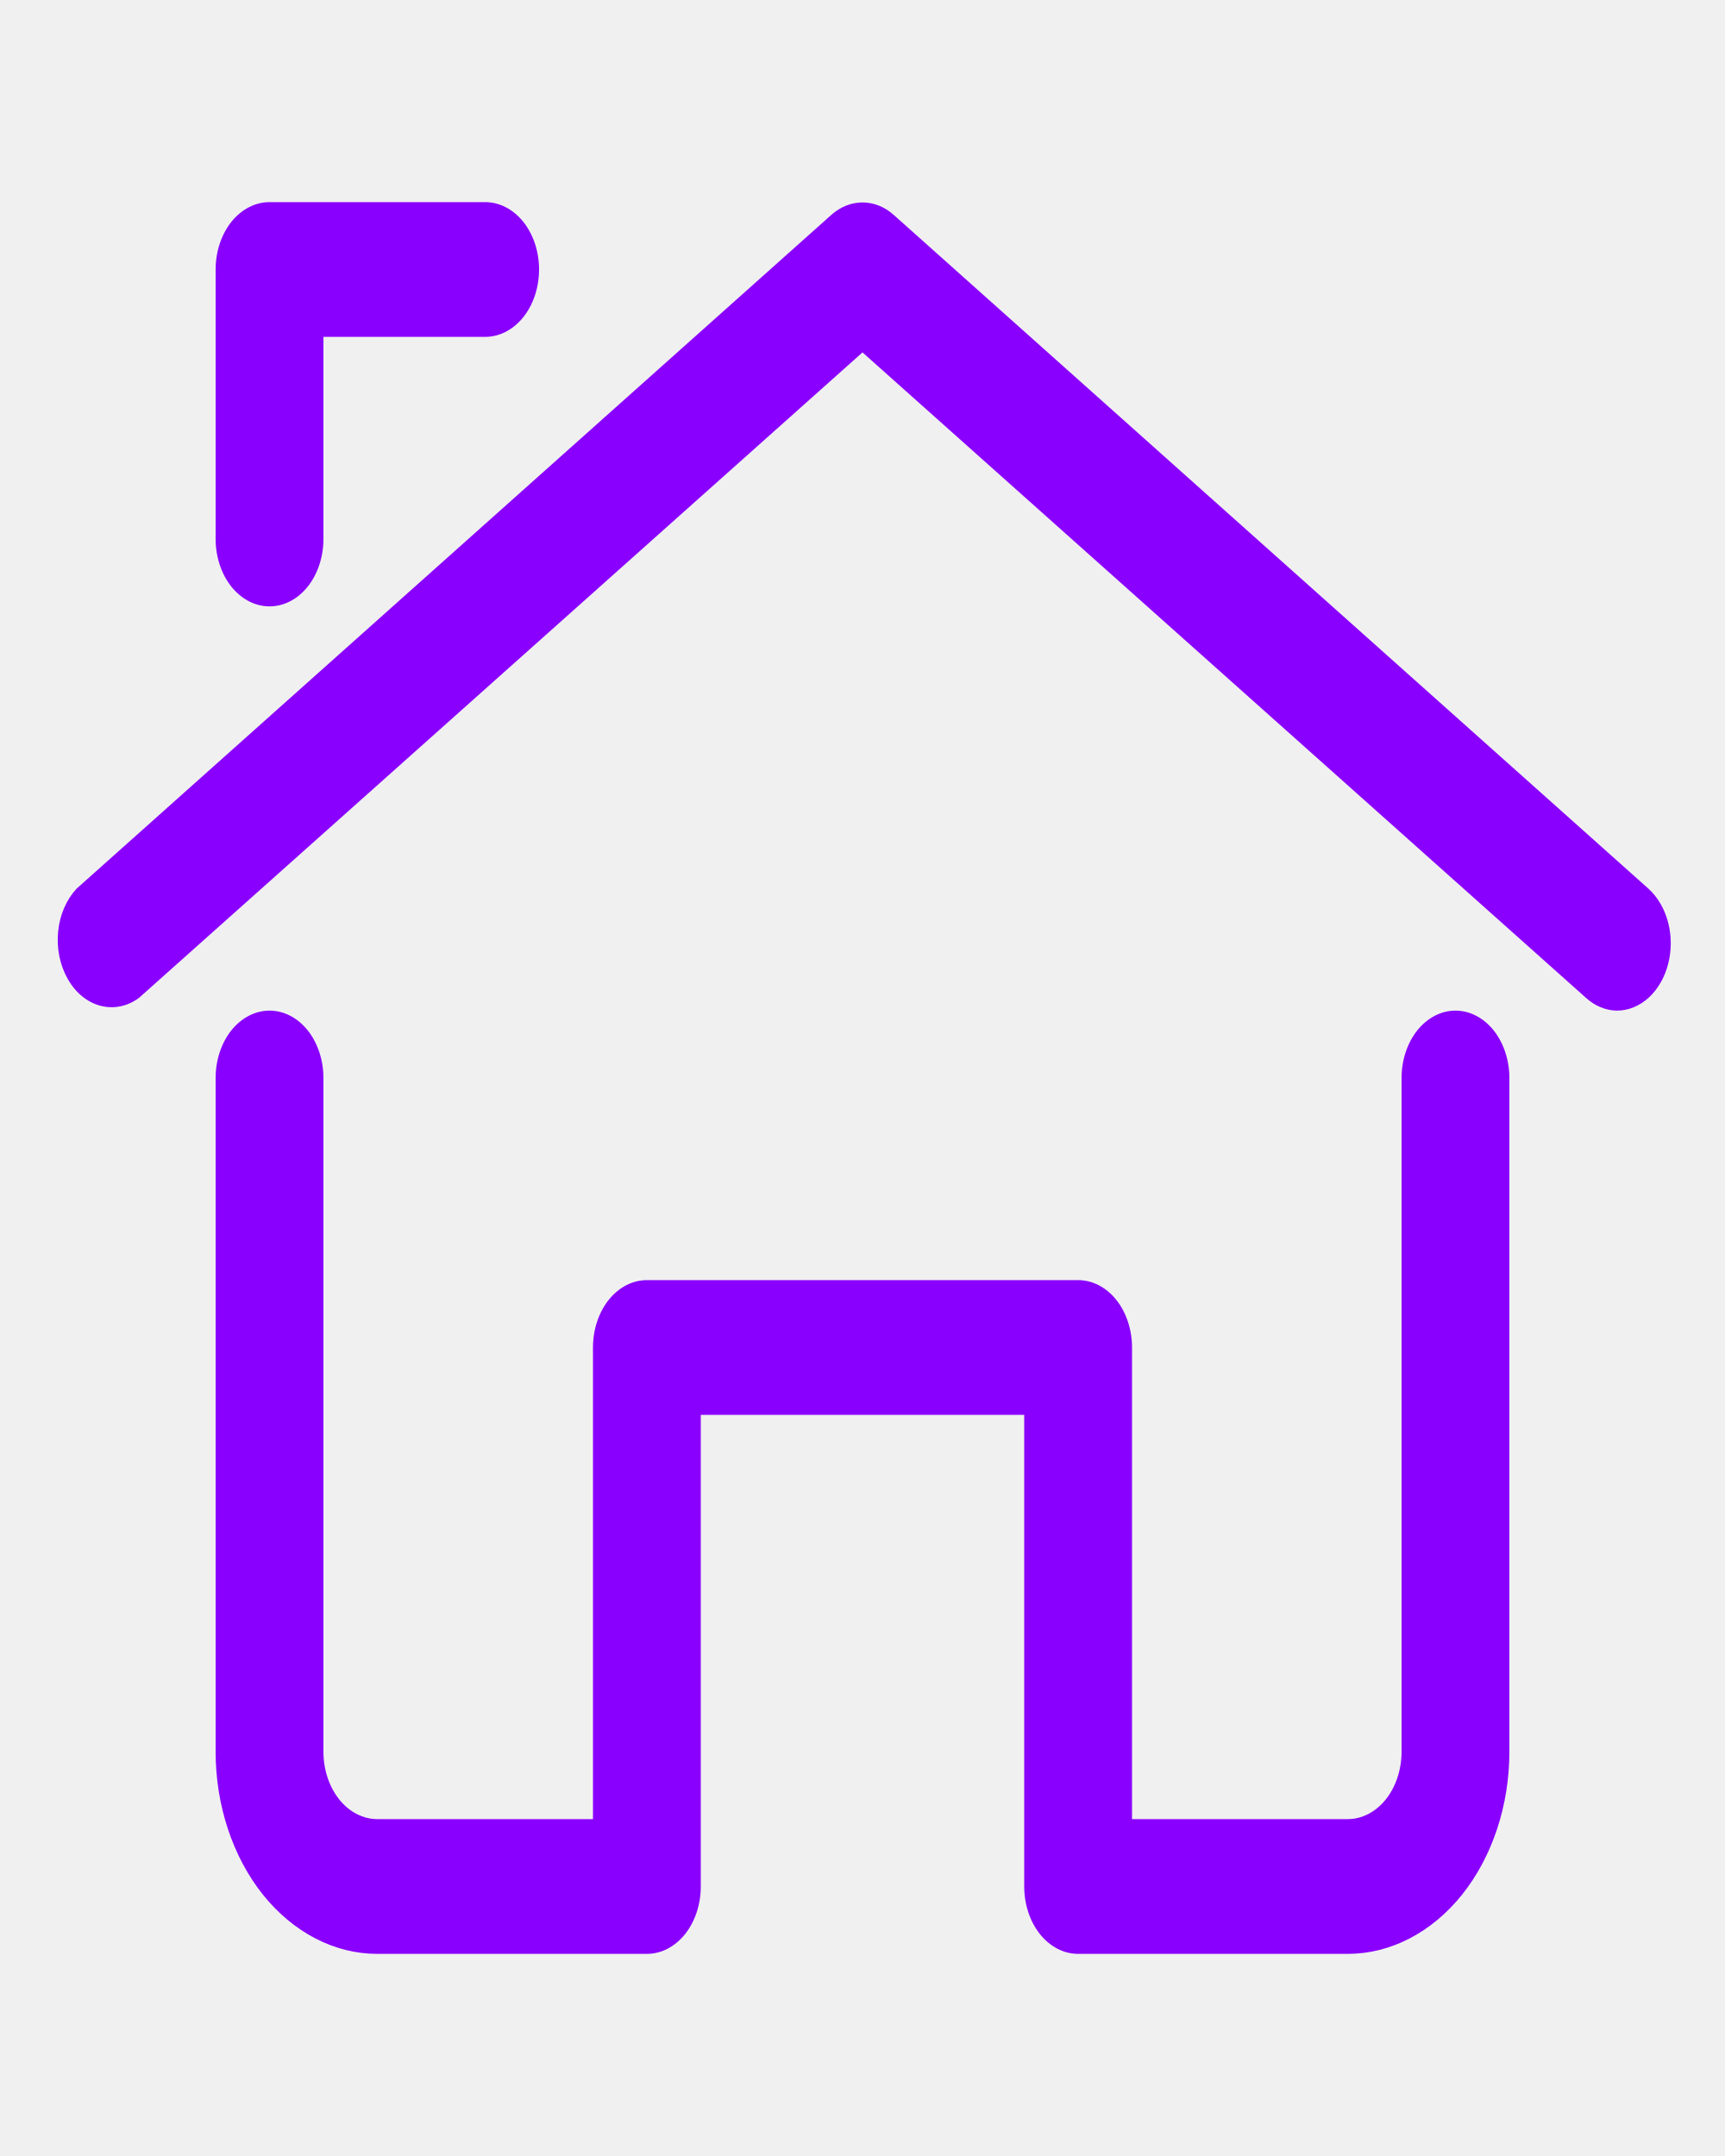
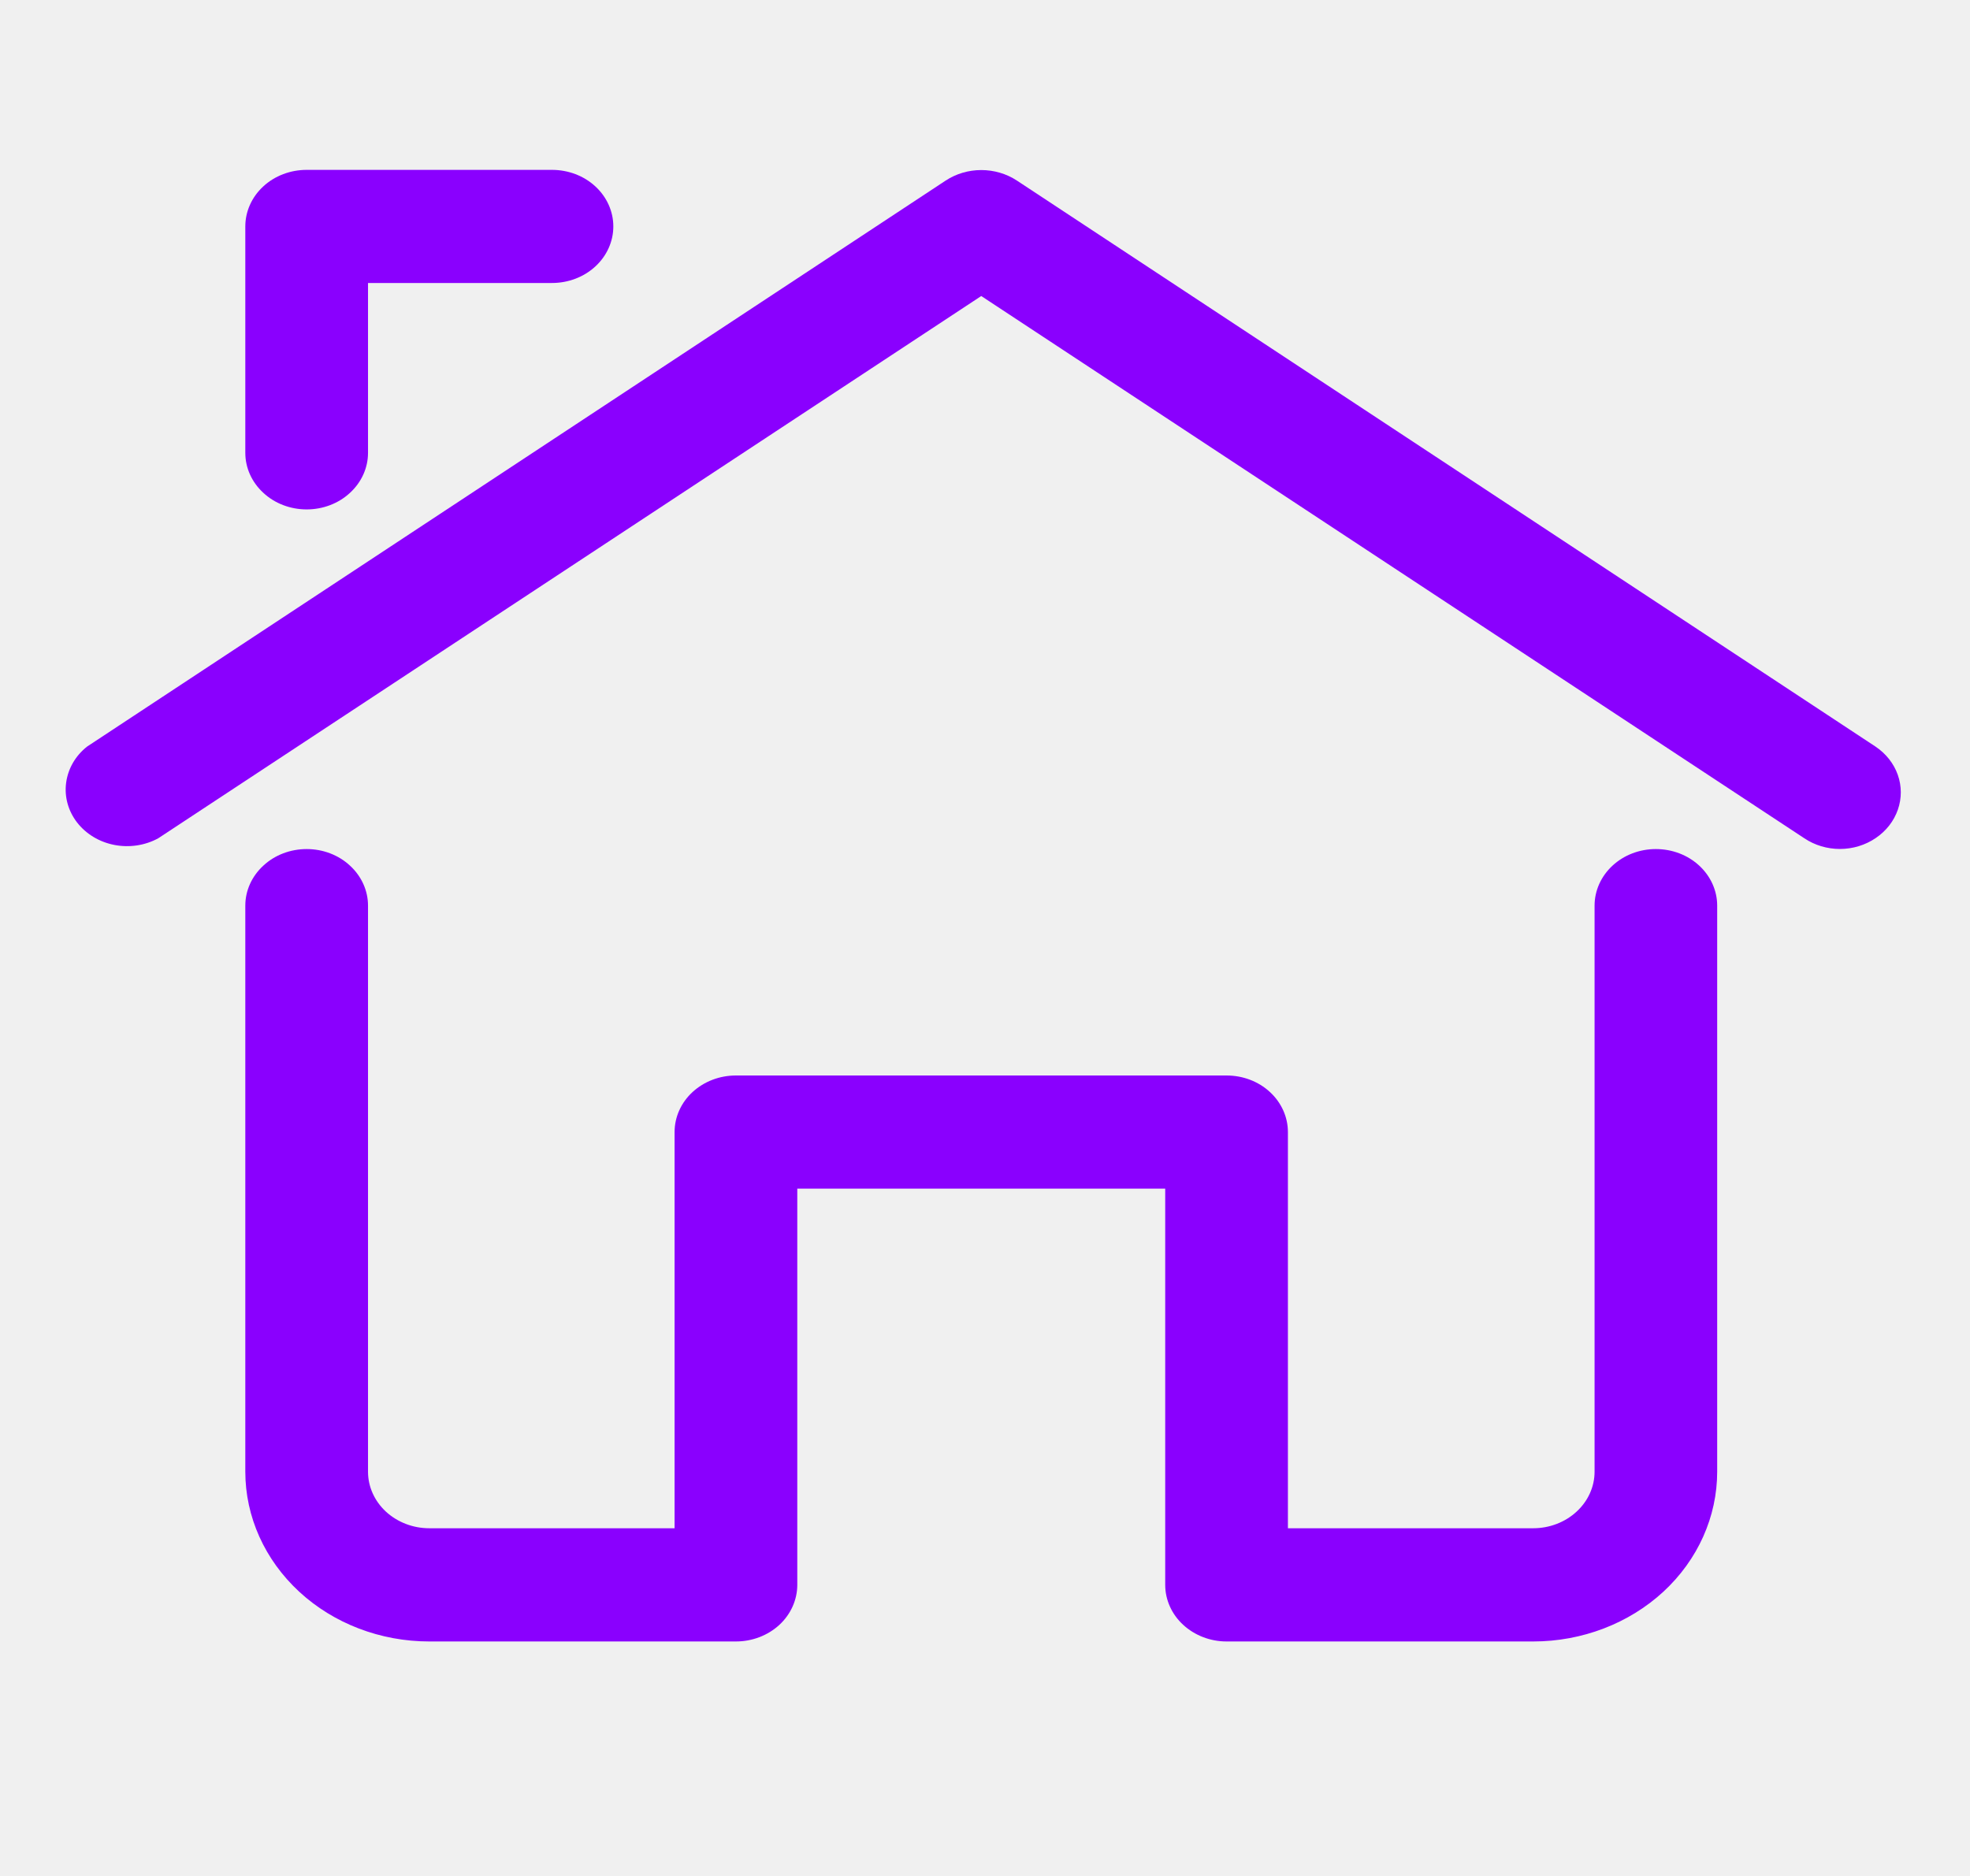
- <svg xmlns="http://www.w3.org/2000/svg" width="16" height="20" viewBox="0 0 16 20" fill="none">
-   <path d="M15 9.375C14.896 9.374 14.794 9.333 14.71 9.256L8 3.269L1.29 9.256C1.182 9.336 1.055 9.362 0.932 9.33C0.81 9.298 0.701 9.21 0.629 9.082C0.556 8.955 0.524 8.799 0.539 8.643C0.554 8.488 0.615 8.346 0.71 8.244L7.71 1.994C7.795 1.918 7.896 1.878 8 1.878C8.104 1.878 8.205 1.918 8.29 1.994L15.29 8.244C15.375 8.321 15.439 8.43 15.472 8.555C15.505 8.68 15.505 8.815 15.473 8.941C15.441 9.066 15.378 9.176 15.293 9.254C15.208 9.332 15.105 9.374 15 9.375Z" fill="#8A00FE" />
-   <path d="M2.5 5.625C2.367 5.625 2.24 5.559 2.146 5.442C2.053 5.325 2 5.166 2 5V2.5C2 2.334 2.053 2.175 2.146 2.058C2.24 1.941 2.367 1.875 2.5 1.875H4.5C4.633 1.875 4.76 1.941 4.854 2.058C4.947 2.175 5 2.334 5 2.5C5 2.666 4.947 2.825 4.854 2.942C4.76 3.059 4.633 3.125 4.5 3.125H3V5C3 5.166 2.947 5.325 2.854 5.442C2.76 5.559 2.633 5.625 2.5 5.625Z" fill="#8A00FE" />
-   <path d="M12.5 18.125H10C9.867 18.125 9.74 18.059 9.646 17.942C9.553 17.825 9.5 17.666 9.5 17.5V13.125H6.5V17.5C6.5 17.666 6.447 17.825 6.354 17.942C6.26 18.059 6.133 18.125 6 18.125H3.5C3.102 18.125 2.721 17.927 2.439 17.576C2.158 17.224 2 16.747 2 16.25V10C2 9.834 2.053 9.675 2.146 9.558C2.24 9.441 2.367 9.375 2.5 9.375C2.633 9.375 2.76 9.441 2.854 9.558C2.947 9.675 3 9.834 3 10V16.25C3 16.416 3.053 16.575 3.146 16.692C3.24 16.809 3.367 16.875 3.5 16.875H5.5V12.5C5.5 12.334 5.553 12.175 5.646 12.058C5.74 11.941 5.867 11.875 6 11.875H10C10.133 11.875 10.26 11.941 10.354 12.058C10.447 12.175 10.5 12.334 10.5 12.5V16.875H12.5C12.633 16.875 12.76 16.809 12.854 16.692C12.947 16.575 13 16.416 13 16.25V10C13 9.834 13.053 9.675 13.146 9.558C13.24 9.441 13.367 9.375 13.5 9.375C13.633 9.375 13.76 9.441 13.854 9.558C13.947 9.675 14 9.834 14 10V16.25C14 16.747 13.842 17.224 13.561 17.576C13.279 17.927 12.898 18.125 12.5 18.125V18.125Z" fill="#8A00FE" />
+ <svg xmlns="http://www.w3.org/2000/svg" width="21" height="20" viewBox="0 0 21 20" fill="none">
+   <g clip-path="url(#clip0)">
+     <path d="M19.613 9.051C19.477 9.051 19.344 9.011 19.234 8.937L10.46 3.156L1.687 8.937C1.546 9.014 1.379 9.039 1.219 9.008C1.059 8.977 0.918 8.892 0.822 8.769C0.727 8.646 0.685 8.495 0.705 8.345C0.725 8.195 0.804 8.057 0.929 7.959L10.081 1.925C10.192 1.852 10.325 1.813 10.46 1.813C10.596 1.813 10.729 1.852 10.84 1.925L19.992 7.959C20.104 8.034 20.187 8.139 20.23 8.26C20.273 8.381 20.273 8.511 20.231 8.632C20.189 8.753 20.107 8.859 19.996 8.934C19.885 9.01 19.751 9.051 19.613 9.051Z" fill="#8A00FE" />
+     <path d="M3.269 5.431C3.096 5.431 2.929 5.368 2.807 5.254C2.684 5.141 2.615 4.988 2.615 4.828V2.414C2.615 2.254 2.684 2.1 2.807 1.987C2.929 1.874 3.096 1.811 3.269 1.811H5.884C6.057 1.811 6.224 1.874 6.346 1.987C6.469 2.1 6.538 2.254 6.538 2.414C6.538 2.574 6.469 2.728 6.346 2.841C6.224 2.954 6.057 3.017 5.884 3.017H3.923V4.828C3.923 4.988 3.854 5.141 3.731 5.254C3.609 5.368 3.442 5.431 3.269 5.431Z" fill="#8A00FE" />
+     <path d="M16.344 17.5H13.075C12.902 17.5 12.736 17.436 12.613 17.323C12.49 17.21 12.421 17.056 12.421 16.896V12.672H8.499V16.896C8.499 17.056 8.43 17.21 8.308 17.323C8.185 17.436 8.019 17.5 7.845 17.5H4.576C4.056 17.5 3.557 17.309 3.19 16.97C2.822 16.63 2.615 16.17 2.615 15.69V9.655C2.615 9.495 2.684 9.342 2.807 9.229C2.929 9.115 3.096 9.052 3.269 9.052C3.442 9.052 3.609 9.115 3.731 9.229C3.854 9.342 3.923 9.495 3.923 9.655V15.69C3.923 15.85 3.992 16.003 4.114 16.116C4.237 16.229 4.403 16.293 4.576 16.293H7.191V12.069C7.191 11.909 7.26 11.755 7.383 11.642C7.506 11.529 7.672 11.466 7.845 11.466H13.075C13.249 11.466 13.415 11.529 13.537 11.642C13.66 11.755 13.729 11.909 13.729 12.069V16.293H16.344C16.517 16.293 16.684 16.229 16.806 16.116C16.929 16.003 16.998 15.85 16.998 15.69V9.655C16.998 9.495 17.067 9.342 17.189 9.229C17.312 9.115 17.478 9.052 17.651 9.052C17.825 9.052 17.991 9.115 18.114 9.229C18.236 9.342 18.305 9.495 18.305 9.655V15.69C18.305 16.17 18.099 16.63 17.731 16.97C17.363 17.309 16.864 17.5 16.344 17.5V17.5Z" fill="#8A00FE" />
+   </g>
+   <defs>
+     <clipPath id="clip0">
+       <rect width="20.92" height="19.31" fill="white" />
+     </clipPath>
+   </defs>
</svg>
